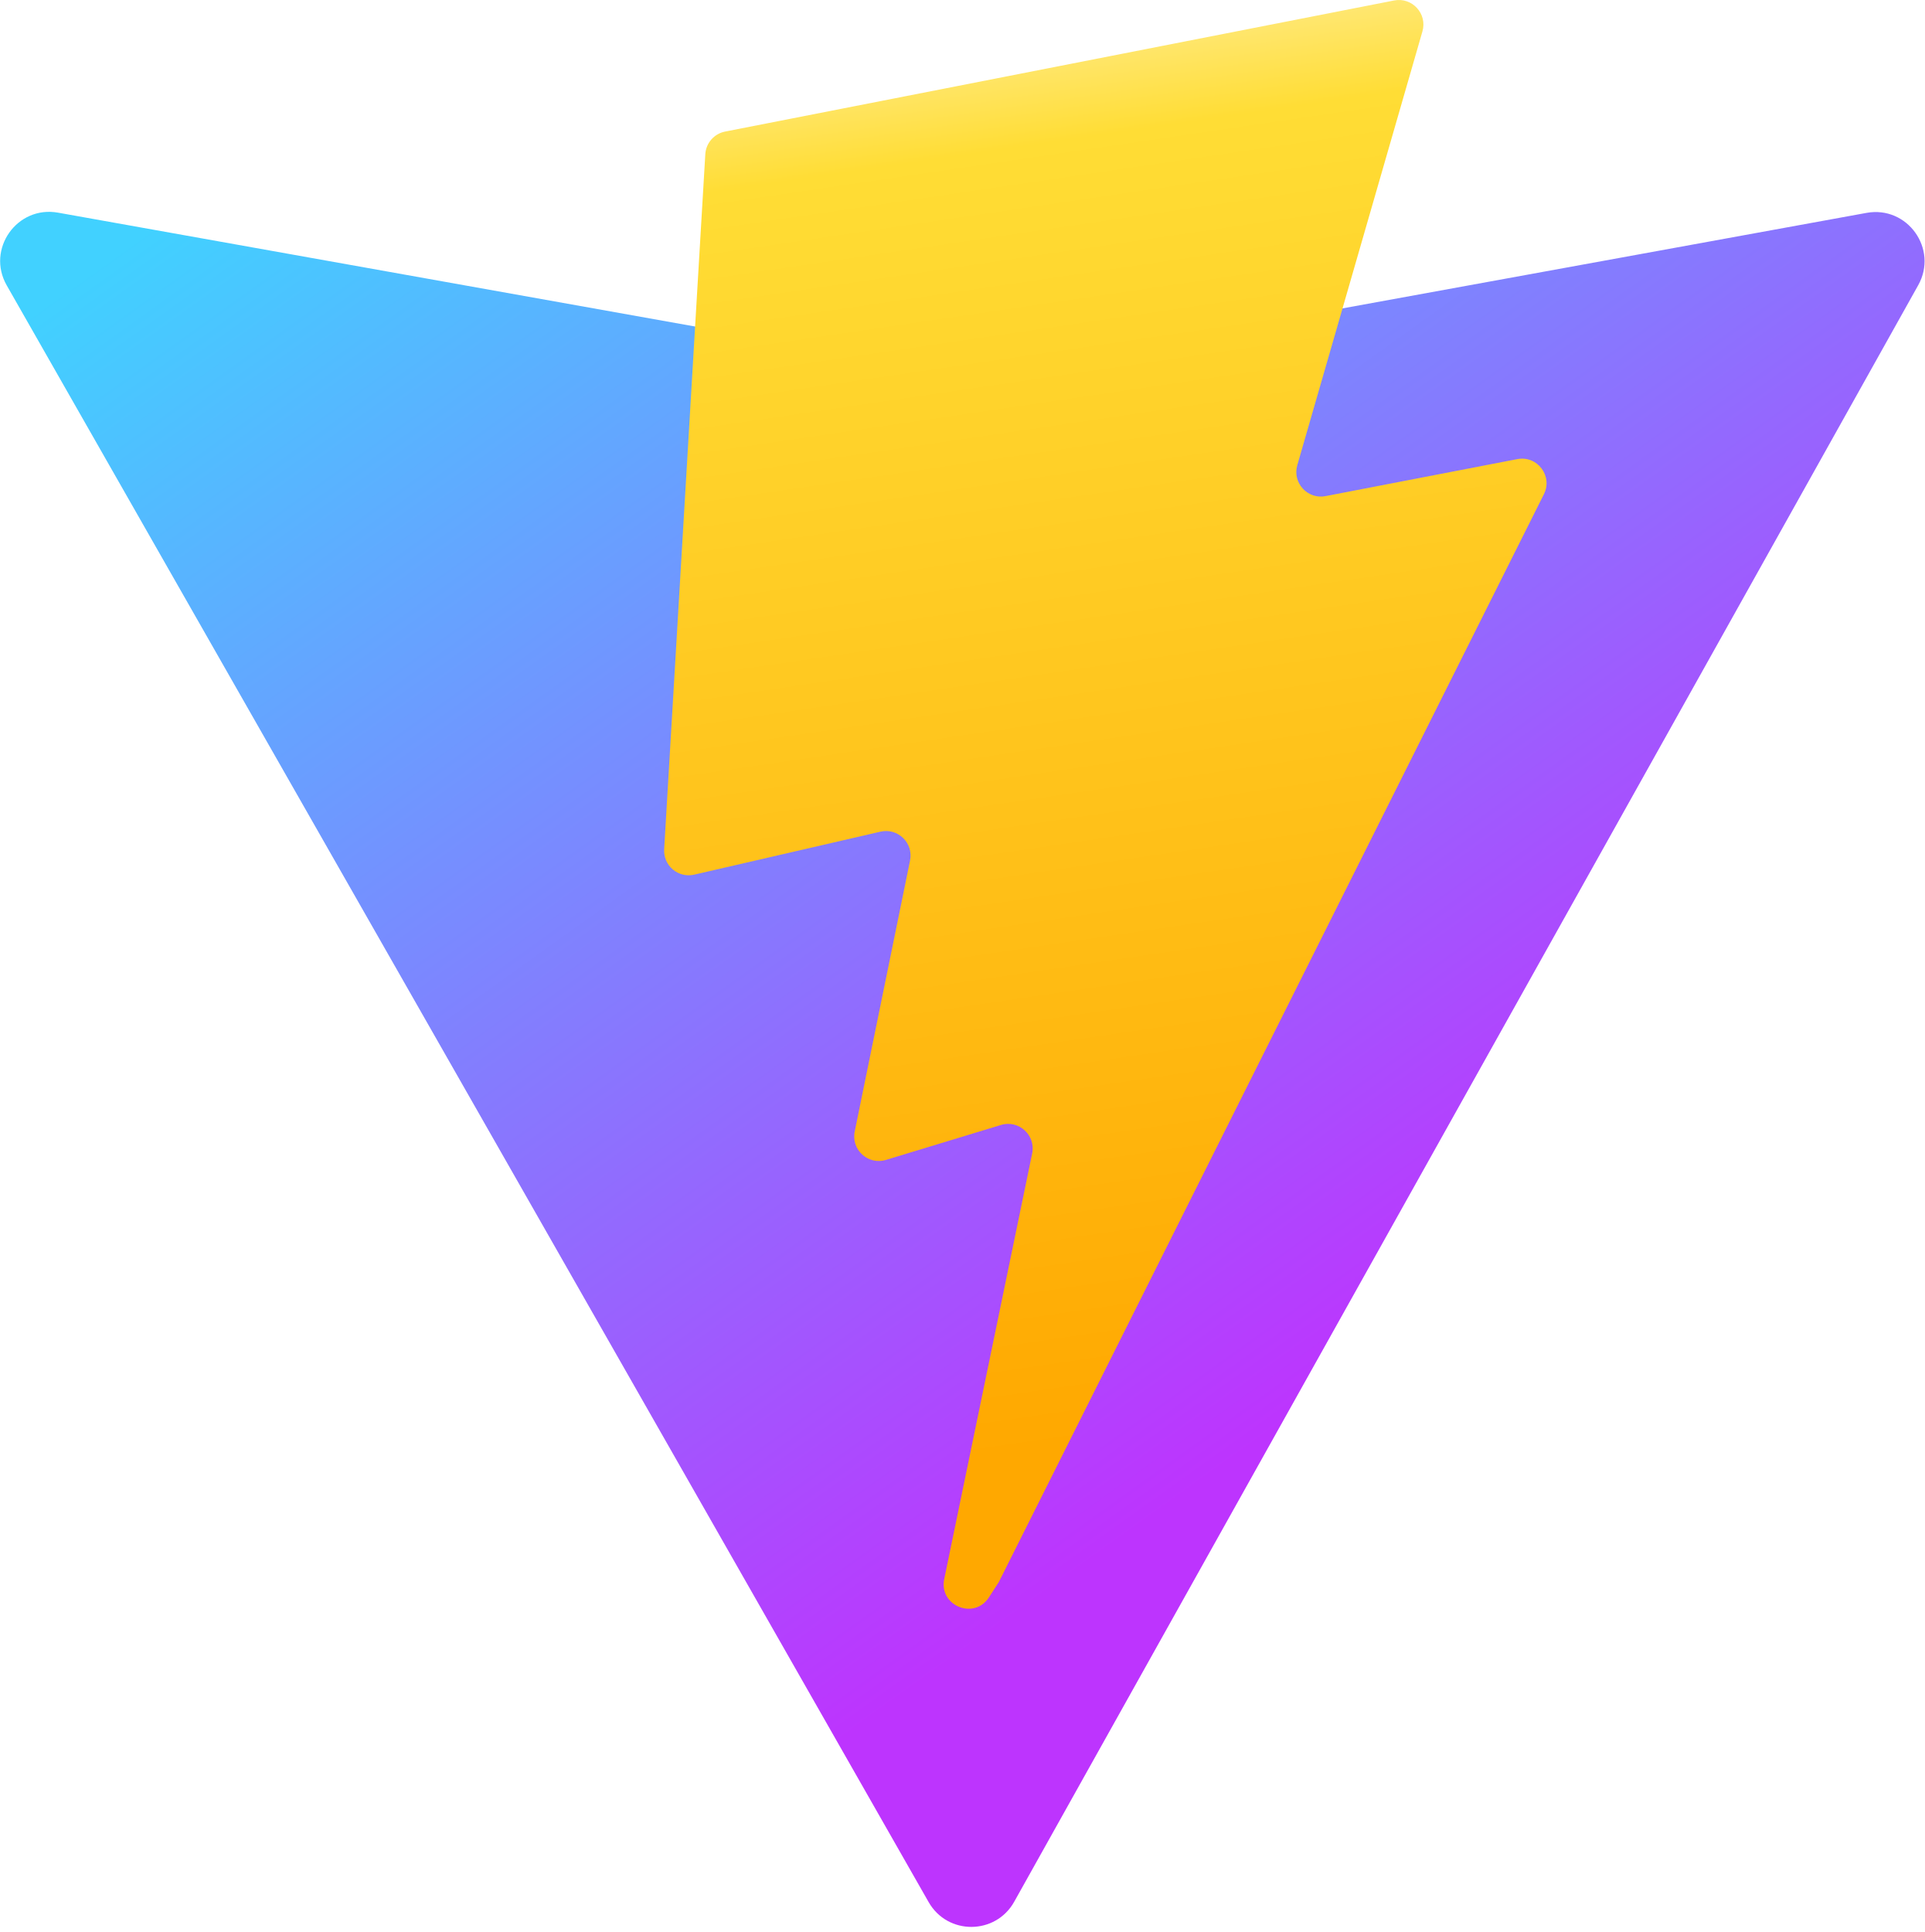
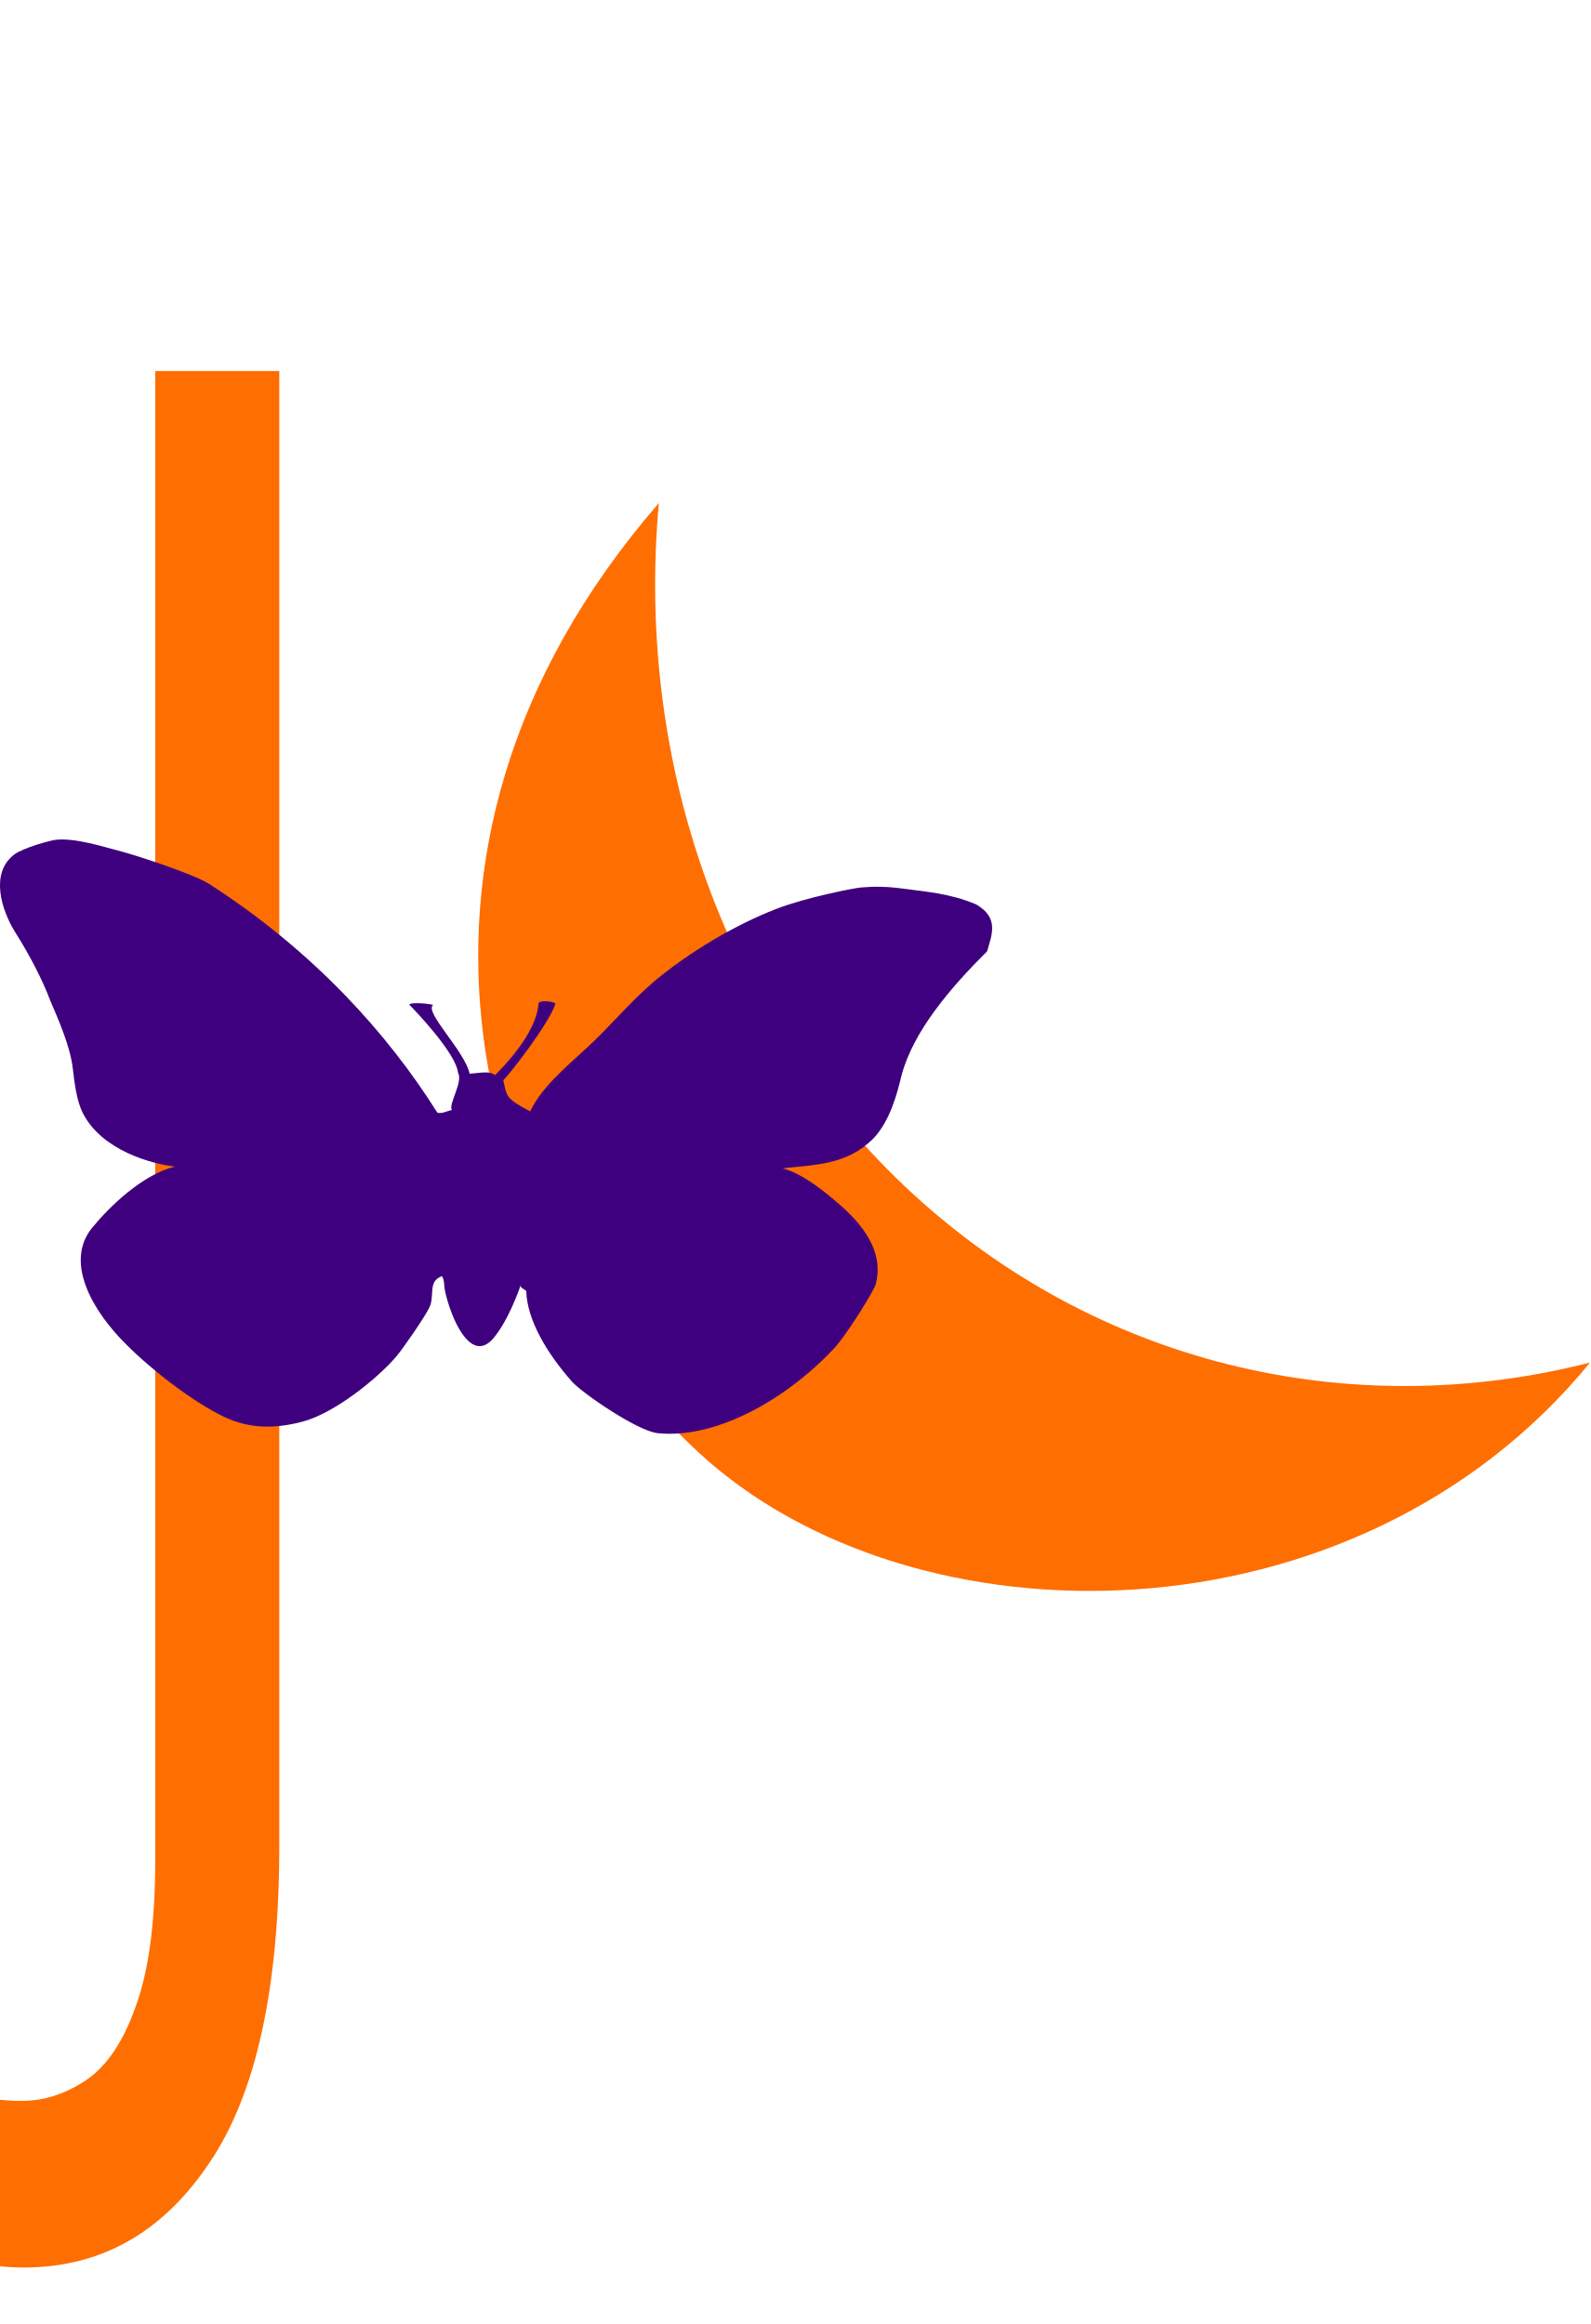
- <svg xmlns="http://www.w3.org/2000/svg" aria-hidden="true" role="img" class="iconify iconify--logos" width="31.88" height="32" preserveAspectRatio="xMidYMid meet" viewBox="0 0 256 257">
-   <defs>
-     <linearGradient id="IconifyId1813088fe1fbc01fb466" x1="-.828%" x2="57.636%" y1="7.652%" y2="78.411%">
-       <stop offset="0%" stop-color="#41D1FF" />
-       <stop offset="100%" stop-color="#BD34FE" />
-     </linearGradient>
-     <linearGradient id="IconifyId1813088fe1fbc01fb467" x1="43.376%" x2="50.316%" y1="2.242%" y2="89.03%">
-       <stop offset="0%" stop-color="#FFEA83" />
-       <stop offset="8.333%" stop-color="#FFDD35" />
-       <stop offset="100%" stop-color="#FFA800" />
-     </linearGradient>
-   </defs>
-   <path fill="url(#IconifyId1813088fe1fbc01fb466)" d="M255.153 37.938L134.897 252.976c-2.483 4.44-8.862 4.466-11.382.048L.875 37.958c-2.746-4.814 1.371-10.646 6.827-9.67l120.385 21.517a6.537 6.537 0 0 0 2.322-.004l117.867-21.483c5.438-.991 9.574 4.796 6.877 9.62Z" />
-   <path fill="url(#IconifyId1813088fe1fbc01fb467)" d="M185.432.063L96.44 17.501a3.268 3.268 0 0 0-2.634 3.014l-5.474 92.456a3.268 3.268 0 0 0 3.997 3.378l24.777-5.718c2.318-.535 4.413 1.507 3.936 3.838l-7.361 36.047c-.495 2.426 1.782 4.5 4.151 3.78l15.304-4.649c2.372-.72 4.652 1.36 4.15 3.788l-11.698 56.621c-.732 3.542 3.979 5.473 5.943 2.437l1.313-2.028l72.516-144.72c1.215-2.423-.88-5.186-3.54-4.672l-25.505 4.922c-2.396.462-4.435-1.77-3.759-4.114l16.646-57.705c.677-2.35-1.37-4.583-3.769-4.113Z" />
+ <svg xmlns="http://www.w3.org/2000/svg" stroke="null" style="vector-effect: non-scaling-stroke;" viewBox="211.5 23.09 377.01 551.18">
+   <g stroke="null">
+     <g stroke="null" id="svg_10">
+       <text stroke="#000" font-style="normal" font-weight="normal" transform="matrix(13.5442 0 0 20.7239 -6156.41 -5336.38)" xml:space="preserve" text-anchor="start" font-family="'Montserrat Light'" font-size="24" id="svg_3" y="280" x="470.67" stroke-width="0" fill="#ff6e00">J</text>
+       <path stroke="#000" id="svg_6" d="m588.504,346.247l0,0c-55.727,68.089 -160.579,68.207 -211.306,21.371c-50.727,-46.836 -82.326,-141.104 -9.483,-225.223l0,0c-5.699,62.865 16.51,123.469 59.943,163.571s103.021,55.018 160.847,40.282z" stroke-width="0" fill="#ff6e00" />
+       <path stroke="#000" id="svg_7" d="m315.153,286.921c0.847,0.506 2.64,-0.452 3.51,-0.571c-0.98,-1.15 2.712,-6.752 1.438,-8.787c-0.392,-4.6 -10.316,-14.983 -11.566,-16.188c0.477,-0.808 5.82,-0.056 5.66,0.06c-2.23,1.621 7.524,10.923 8.65,16.305c2.076,-0.104 4.802,-0.805 6.012,0.354c1.13,-1.114 9.848,-9.628 10.325,-16.984c0.068,-1.054 4.8,-0.387 3.91,0.256c-1.427,4.58 -11.488,17.44 -12.274,17.908c0.915,4.01 0.544,4.285 6.388,7.403c2.63,-5.573 8.233,-10.303 13.364,-15.011c5.795,-5.286 9.684,-10.35 16.067,-15.853c8.403,-6.99 19.134,-13.369 28.963,-17.176c6.837,-2.649 18.293,-4.919 20.05,-5.068c3.253,-0.285 6.196,-0.234 10.052,0.283c5.69,0.763 11.246,1.189 17.22,3.72c5.617,3.248 3.676,7.319 2.628,11.132c-8.652,8.61 -17.513,18.923 -20.304,29.472c-0.938,3.906 -2.625,10.638 -6.607,14.866c-6.401,6.504 -14.236,6.264 -21.596,7.145c4.485,1.159 9.35,4.943 13.714,8.746c6.808,5.981 10.125,12.115 8.367,18.792c-0.374,1.401 -6.865,12.024 -10.04,15.358c-12.051,12.693 -28.457,21.301 -41.68,19.904c-4.762,-0.503 -17.896,-9.526 -20.258,-12.188c-5.862,-6.609 -10.677,-14.581 -10.875,-21.541c-0.729,-0.657 -1.62,-0.706 -1.227,-1.585c-0.73,2.013 -3.049,8.568 -6.482,12.713c-4.963,5.991 -9.506,-2.965 -11.345,-10.228c-0.63,-2.49 -0.168,-2.921 -0.903,-4.41c-3.477,1.19 -1.646,4.642 -3.01,7.431c-1.157,2.428 -6.337,9.845 -7.767,11.535c-4.573,5.405 -14.841,13.583 -22.287,15.545c-6.911,1.821 -12.769,1.566 -18.323,-1.005c-7.164,-3.316 -17.261,-11.018 -23.473,-17.28c-7.863,-7.749 -14.736,-19.39 -8.195,-27.591c4.175,-5.117 12.034,-12.742 19.714,-14.615c-5.421,-0.599 -17.415,-3.824 -21.876,-12.78c-1.432,-2.84 -1.963,-7.254 -2.327,-10.413c-0.593,-5.215 -3.229,-11.207 -5.418,-16.342c-1.759,-4.695 -4.869,-10.705 -8.124,-15.841c-3.411,-5.39 -6.207,-14.302 -0.271,-18.691c2.073,-1.533 8.494,-3.322 9.835,-3.449c4.69,-0.452 11.08,1.627 15.824,2.874c3.108,0.824 16.744,5.22 20.515,7.641c24.861,15.959 42.538,35.839 54.023,54.154z" stroke-width="0" fill="#3f007f" />
+     </g>
+   </g>
</svg>
